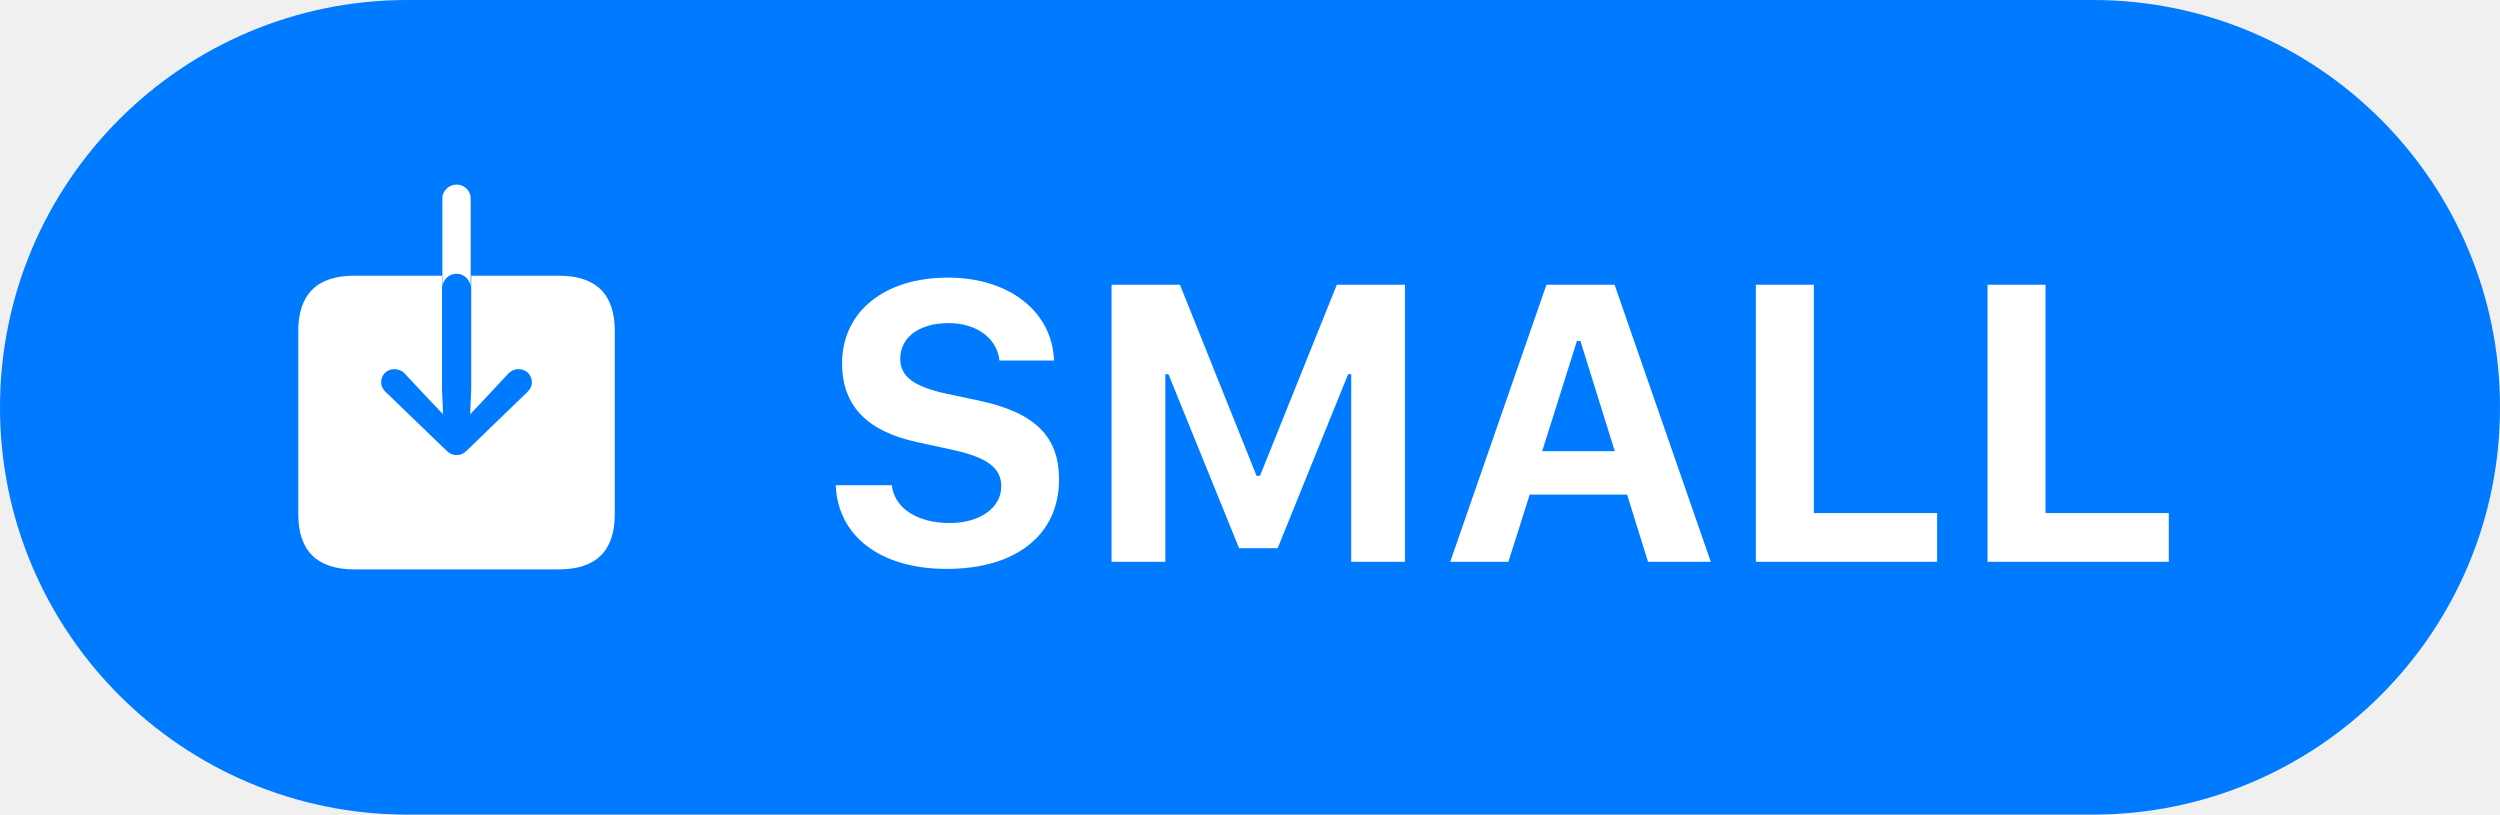
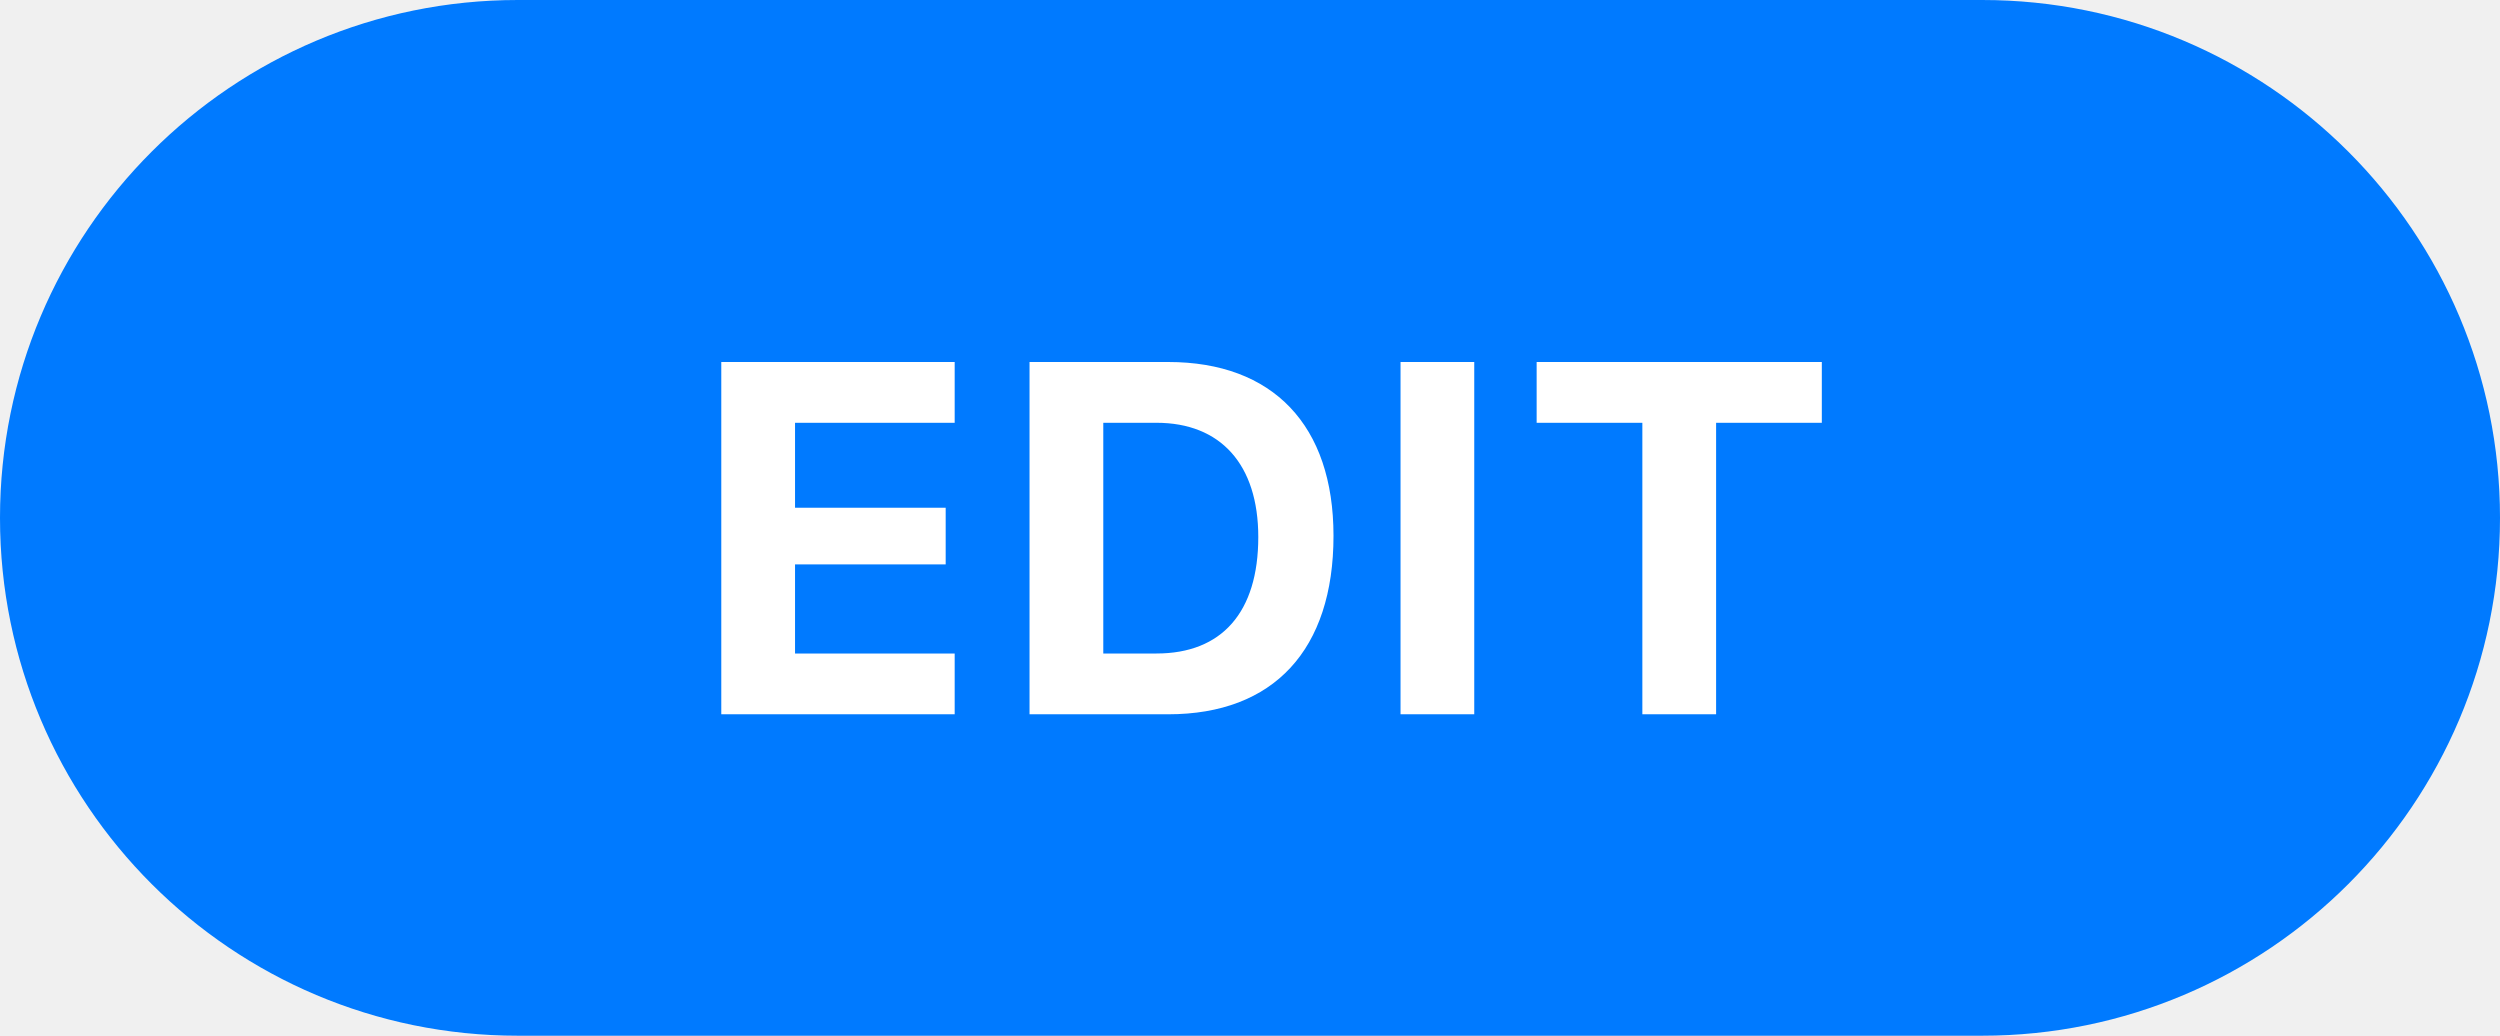
- <svg xmlns="http://www.w3.org/2000/svg" xmlns:xlink="http://www.w3.org/1999/xlink" width="89px" height="29px" viewBox="0 0 89 29" version="1.1">
+ <svg xmlns="http://www.w3.org/2000/svg" xmlns:xlink="http://www.w3.org/1999/xlink" width="70px" height="29px" viewBox="0 0 70 29" version="1.1">
  <defs>
-     <rect id="path-1" x="0" y="0" width="89" height="29" rx="14.5" />
+     <rect id="path-1" x="0" y="0" width="70" height="29" rx="14.5" />
  </defs>
-   <g id="Controls" stroke="none" stroke-width="1" fill="none" fill-rule="evenodd">
+   <g id="Page-1" stroke="none" stroke-width="1" fill="none" fill-rule="evenodd">
    <g id="NativeSmallActionButton">
      <mask id="mask-2" fill="white">
        <use xlink:href="#path-1" />
      </mask>
-       <use id="Rectangle" fill="#007AFF" xlink:href="#path-1" />
+       <use id="Background" fill="#007AFF" xlink:href="#path-1" />
      <g id="Content" mask="url(#mask-2)" fill="#FFFFFF" fill-rule="nonzero">
-         <g transform="translate(9, 7)">
-           <path d="M24.703,13.253 C27.178,13.253 28.702,12.036 28.702,10.067 C28.702,8.543 27.848,7.688 25.865,7.265 L24.676,7.012 C23.521,6.759 23.049,6.396 23.049,5.774 C23.049,5.002 23.732,4.503 24.765,4.503 C25.763,4.503 26.487,5.029 26.583,5.836 L28.524,5.836 C28.463,4.093 26.925,2.883 24.751,2.883 C22.475,2.883 20.978,4.1 20.978,5.938 C20.978,7.436 21.859,8.358 23.657,8.741 L24.942,9.021 C26.152,9.288 26.645,9.664 26.645,10.313 C26.645,11.079 25.886,11.619 24.812,11.619 C23.65,11.619 22.844,11.093 22.748,10.272 L20.752,10.272 C20.827,12.098 22.352,13.253 24.703,13.253 Z M32.486,13 L32.486,6.321 L32.596,6.321 L35.111,12.515 L36.485,12.515 L38.994,6.321 L39.103,6.321 L39.103,13 L41.017,13 L41.017,3.136 L38.591,3.136 L35.856,9.938 L35.733,9.938 L33.006,3.136 L30.572,3.136 L30.572,13 L32.486,13 Z M44.699,13 L45.458,10.607 L48.924,10.607 L49.669,13 L51.904,13 L48.479,3.136 L46.053,3.136 L42.628,13 L44.699,13 Z M48.486,9.062 L45.902,9.062 L47.139,5.139 L47.263,5.139 L48.486,9.062 Z M59.961,13 L59.961,11.264 L55.572,11.264 L55.572,3.136 L53.508,3.136 L53.508,13 L59.961,13 Z M68.209,13 L68.209,11.264 L63.82,11.264 L63.82,3.136 L61.756,3.136 L61.756,13 L68.209,13 Z" id="SMALL" />
-           <path d="M7.757,3.215 L7.757,0.06 C7.757,-0.207 7.528,-0.429 7.255,-0.429 C6.982,-0.429 6.748,-0.207 6.748,0.06 L6.748,3.215 C6.767,2.967 6.982,2.745 7.255,2.745 C7.522,2.745 7.738,2.967 7.757,3.215 Z M10.893,13.27 C12.226,13.27 12.886,12.609 12.886,11.302 L12.886,4.783 C12.886,3.475 12.226,2.815 10.893,2.815 L7.776,2.815 L7.776,6.839 L7.738,7.747 L8.138,7.328 L9.096,6.3 C9.191,6.198 9.325,6.141 9.452,6.141 C9.725,6.141 9.934,6.338 9.934,6.604 C9.934,6.744 9.877,6.858 9.775,6.954 L7.636,9.023 C7.503,9.156 7.389,9.201 7.255,9.201 C7.122,9.201 7.008,9.156 6.875,9.023 L4.729,6.954 C4.627,6.858 4.57,6.744 4.57,6.604 C4.57,6.338 4.773,6.141 5.046,6.141 C5.173,6.141 5.319,6.198 5.408,6.3 L6.373,7.328 L6.773,7.747 L6.735,6.839 L6.735,2.815 L3.612,2.815 C2.292,2.815 1.619,3.469 1.619,4.783 L1.619,11.302 C1.619,12.616 2.292,13.27 3.612,13.27 L10.893,13.27 Z" id="Icon" />
+         <g transform="translate(19, 7)" id="EDIT">
+           <path d="M7.731,13 L7.731,11.298 L3.261,11.298 L3.261,8.803 L7.479,8.803 L7.479,7.217 L3.261,7.217 L3.261,4.838 L7.731,4.838 L7.731,3.136 L1.196,3.136 L1.196,13 L7.731,13 Z M13.71,13 C16.663,13 18.338,11.195 18.338,8.003 C18.338,4.906 16.642,3.136 13.71,3.136 L9.827,3.136 L9.827,13 L13.71,13 Z M13.382,11.298 L11.892,11.298 L11.892,4.838 L13.382,4.838 C15.173,4.838 16.232,6 16.232,8.037 C16.232,10.149 15.207,11.298 13.382,11.298 Z M22.279,13 L22.279,3.136 L20.215,3.136 L20.215,13 L22.279,13 Z M29.051,13 L29.051,4.838 L32.011,4.838 L32.011,3.136 L24.026,3.136 L24.026,4.838 L26.986,4.838 L26.986,13 L29.051,13 Z" />
        </g>
      </g>
    </g>
  </g>
</svg>
